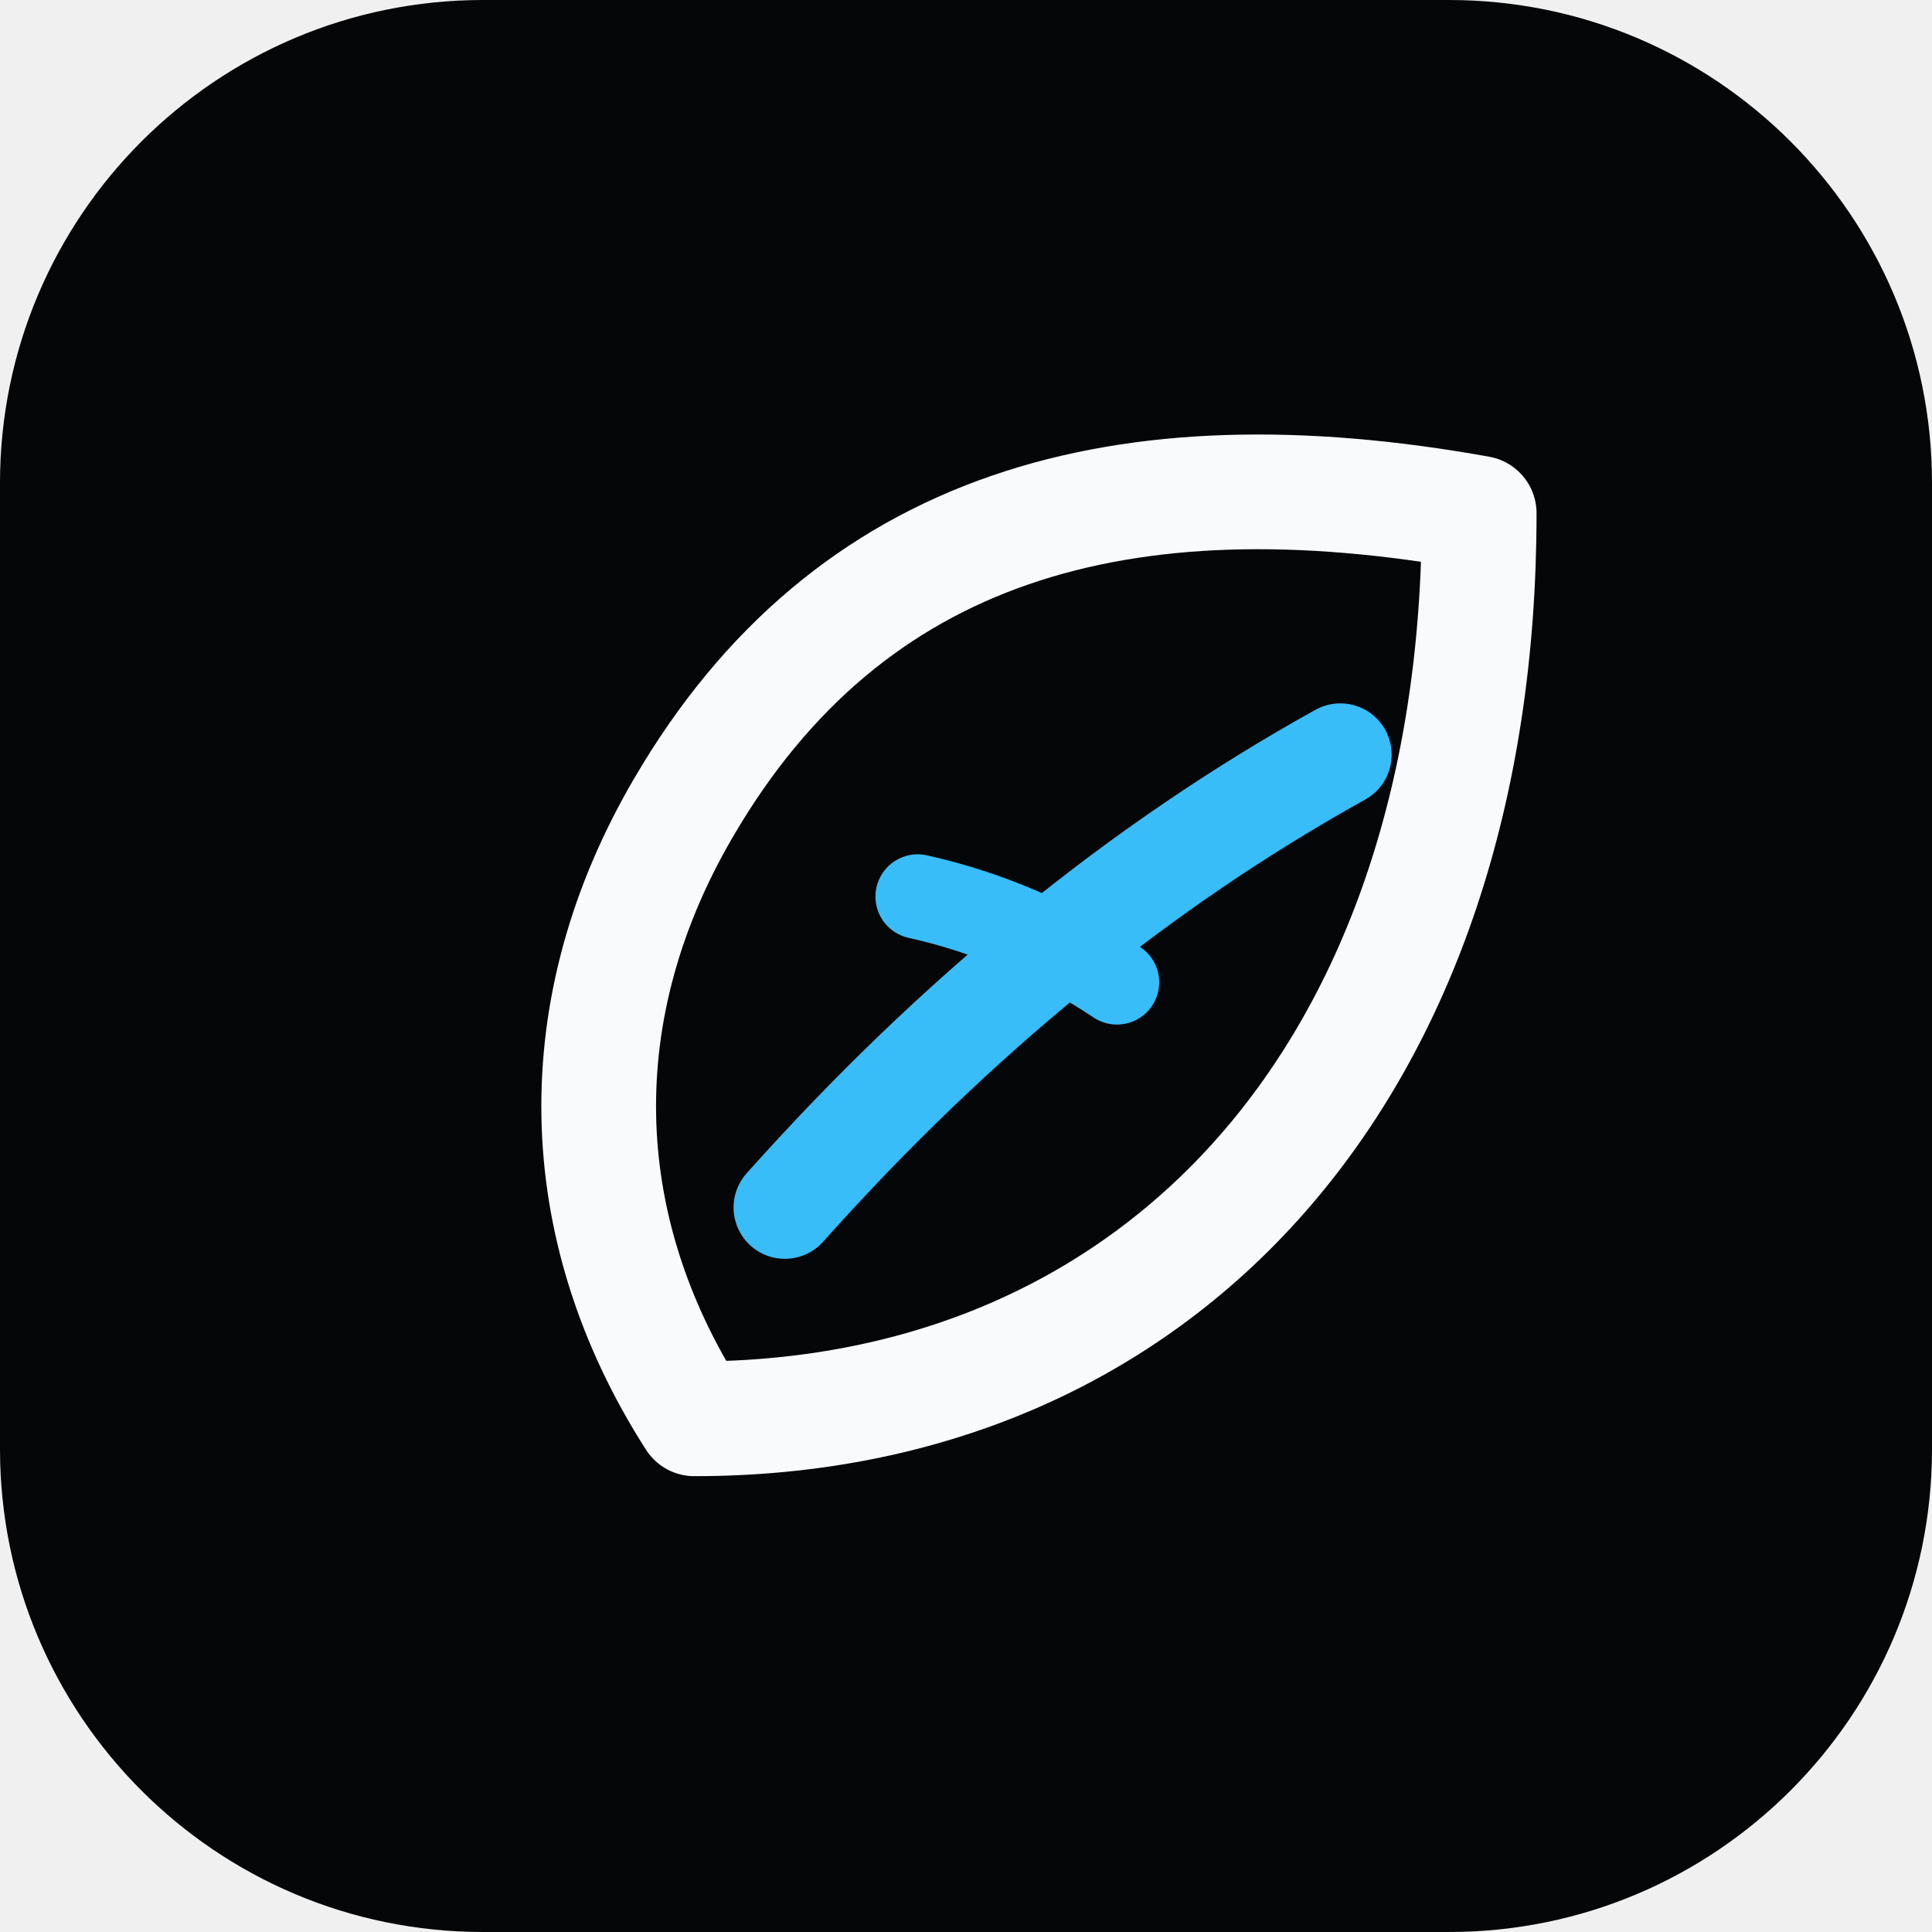
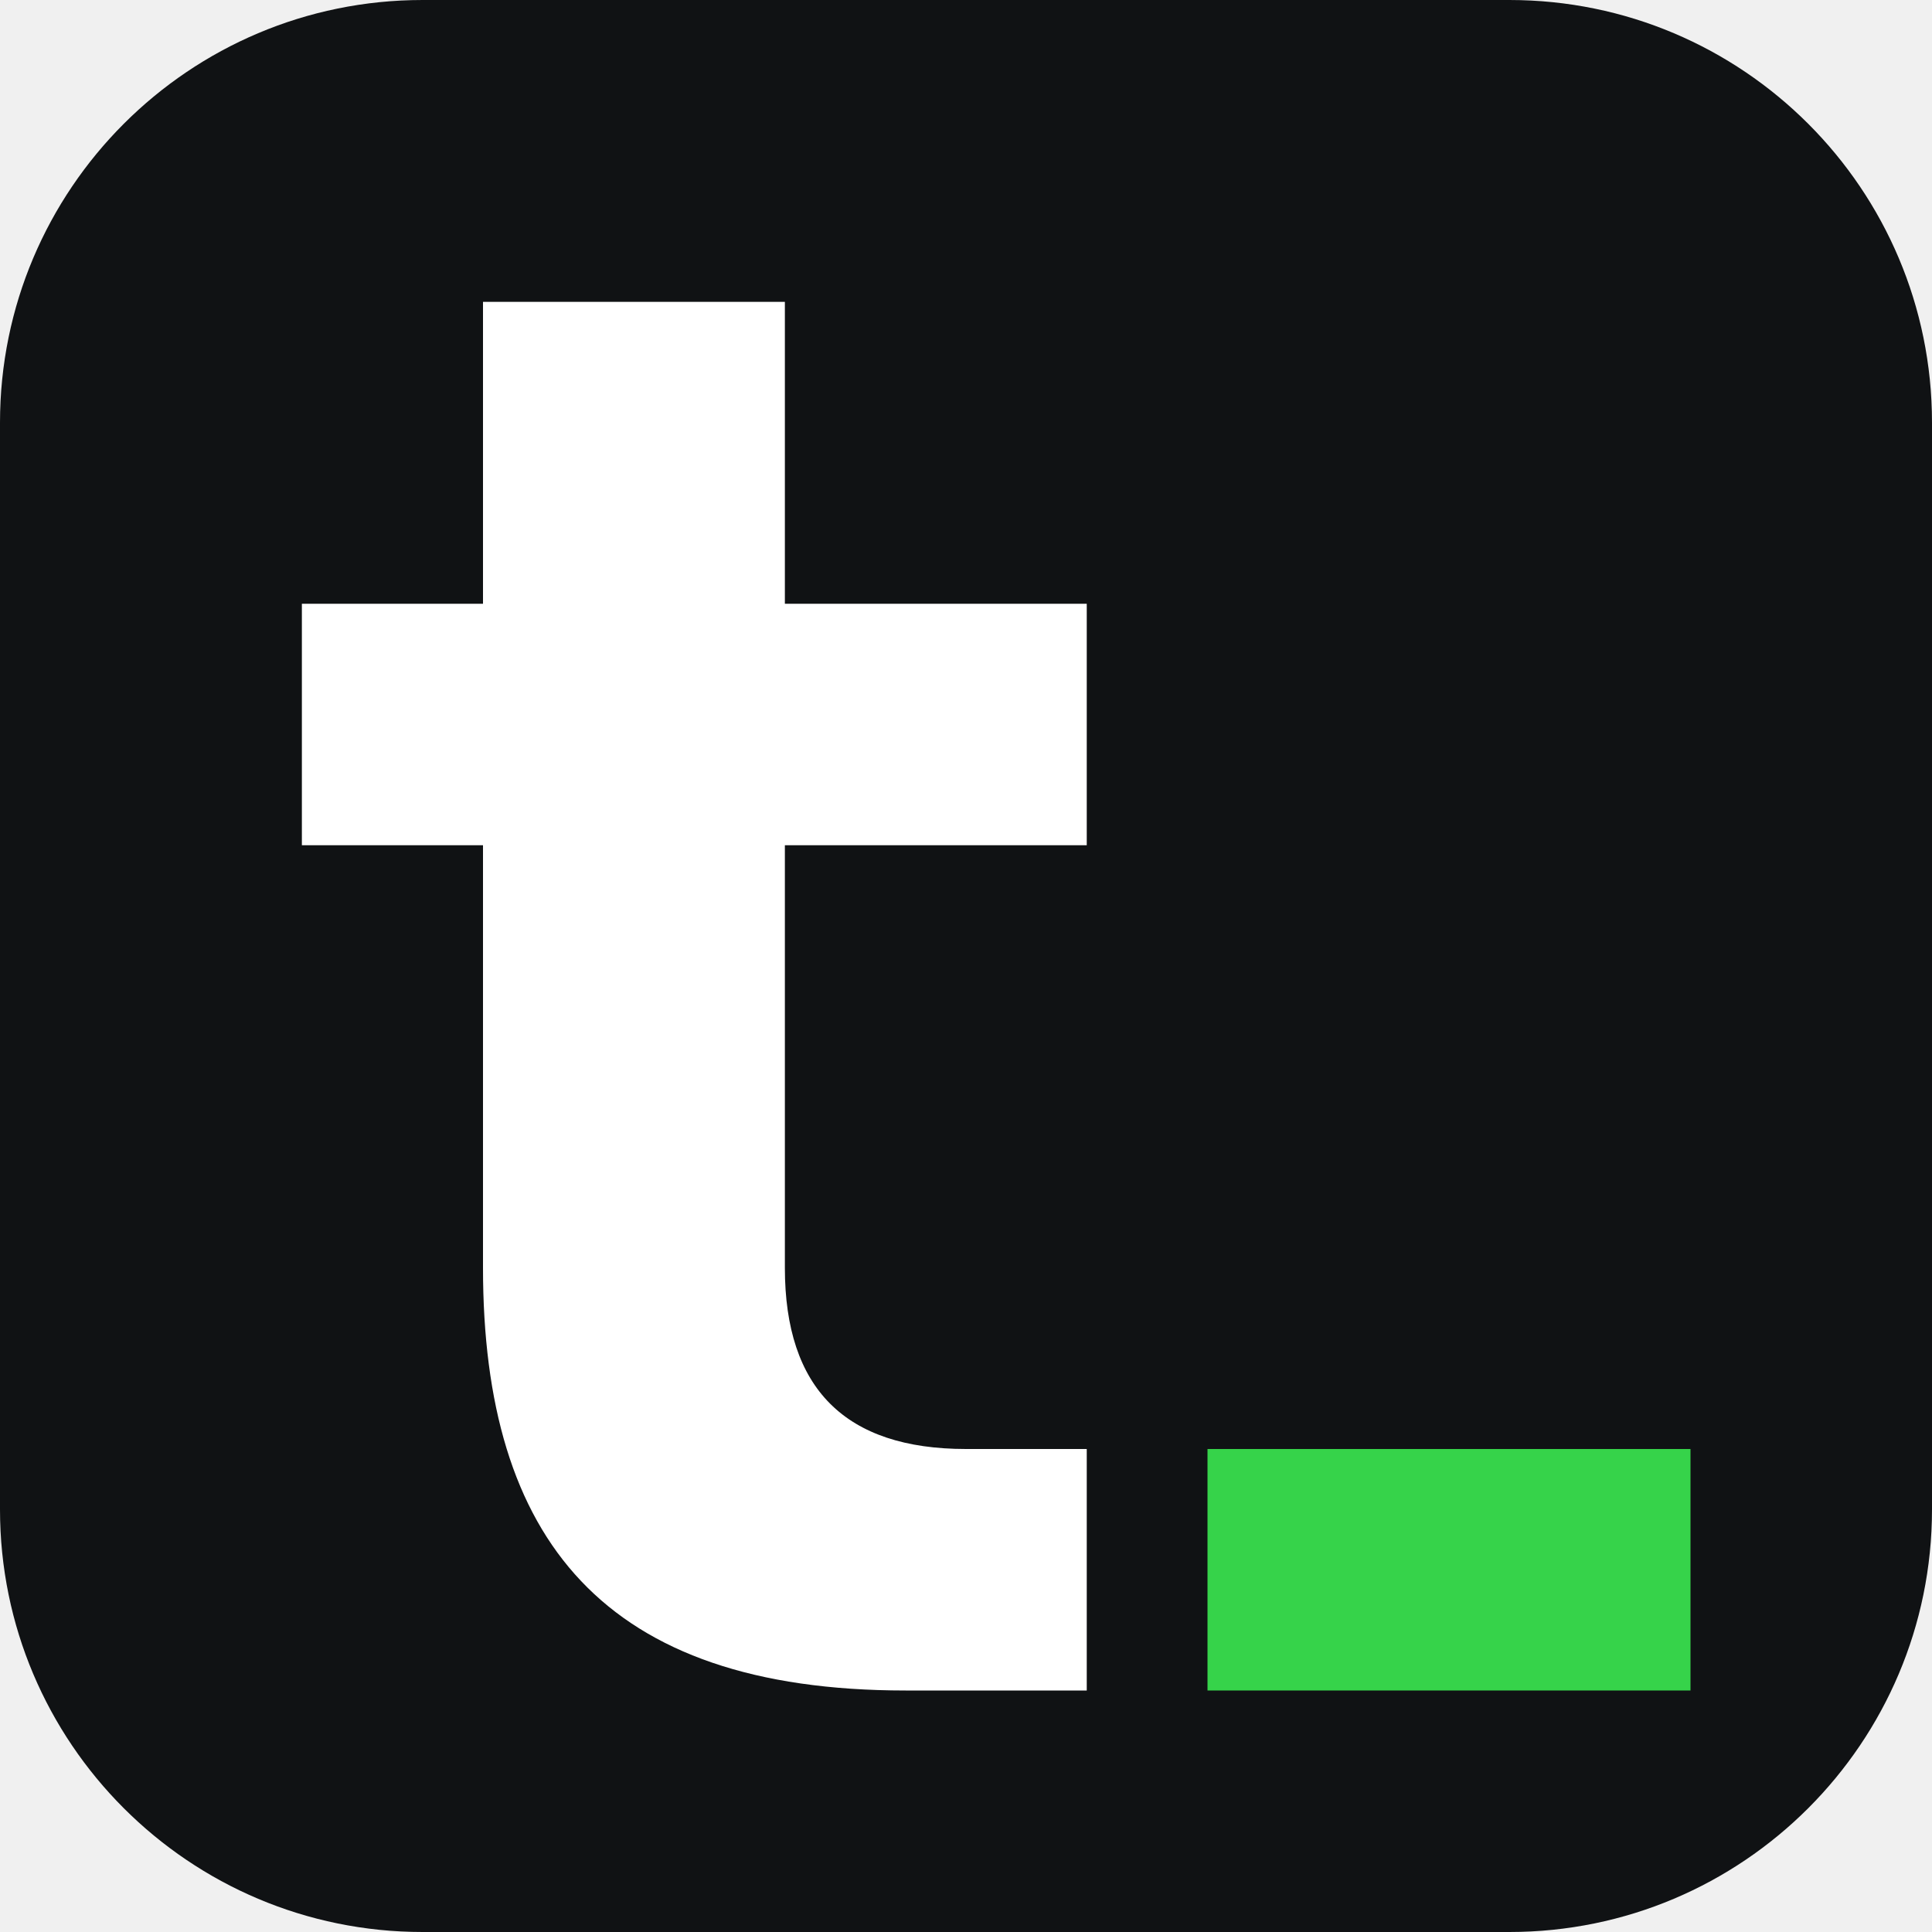
- <svg xmlns="http://www.w3.org/2000/svg" width="32" height="32" viewBox="0 0 32 32" fill="none">
-   <rect width="32" height="32" rx="8" fill="#050608" />
-   <path d="M24.5 8.5c0 9.22-5.28 15-13 15-2.05-3.2-2.11-6.82-.18-10.12C14.06 8.68 18.61 7.44 24.5 8.5Z" stroke="#f8fafc" stroke-width="1.9" stroke-linejoin="round" />
-   <path d="M13 20c2.83-3.17 5.9-5.67 9.2-7.5" stroke="#38bdf8" stroke-width="1.7" stroke-linecap="round" />
-   <path d="M15.2 14.85c1.17.26 2.28.74 3.3 1.42" stroke="#38bdf8" stroke-width="1.4" stroke-linecap="round" />
+ <svg xmlns="http://www.w3.org/2000/svg" viewBox="0 0 32 32">
+   <rect width="32" height="32" rx="7" fill="#101214" />
+   <path d="M8 5h5v5h5v4h-5v7c0 2 1 3 3 3h2v4h-3c-5 0-7-2.5-7-7v-7H5v-4h3z" fill="#fff" />
+   <path d="M20 24h8v4h-8z" fill="#36d34a" />
</svg>
